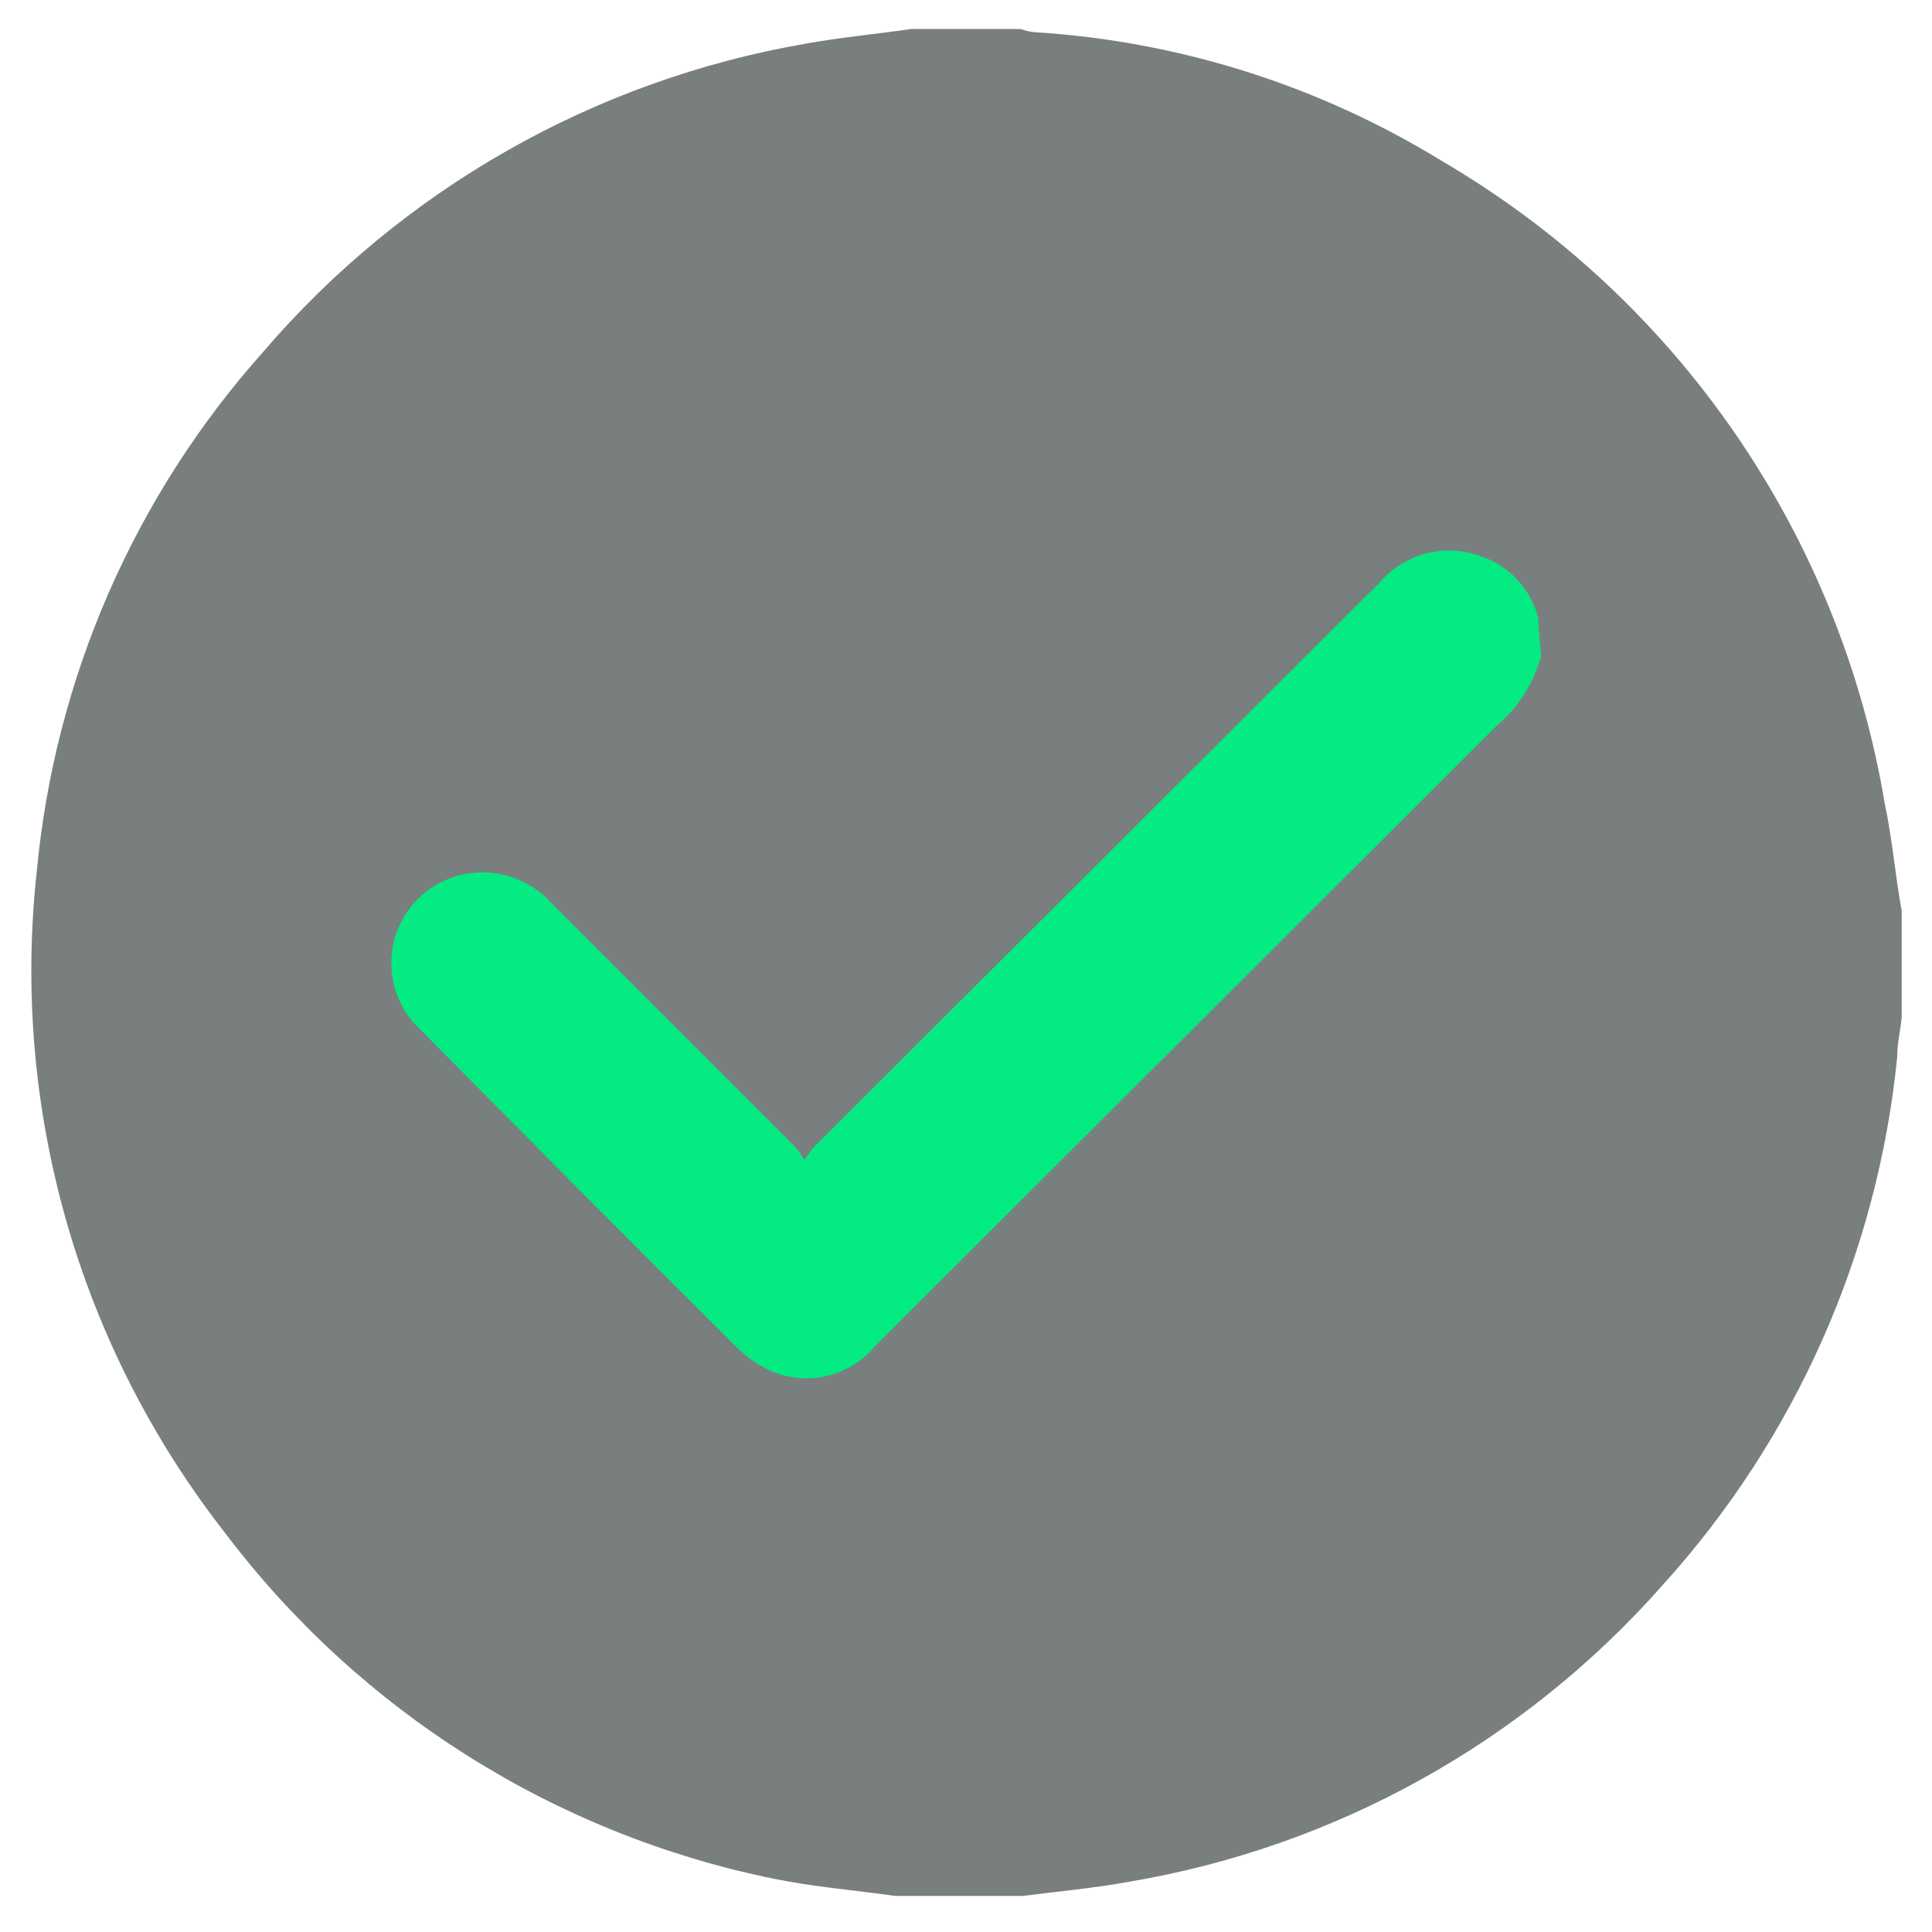
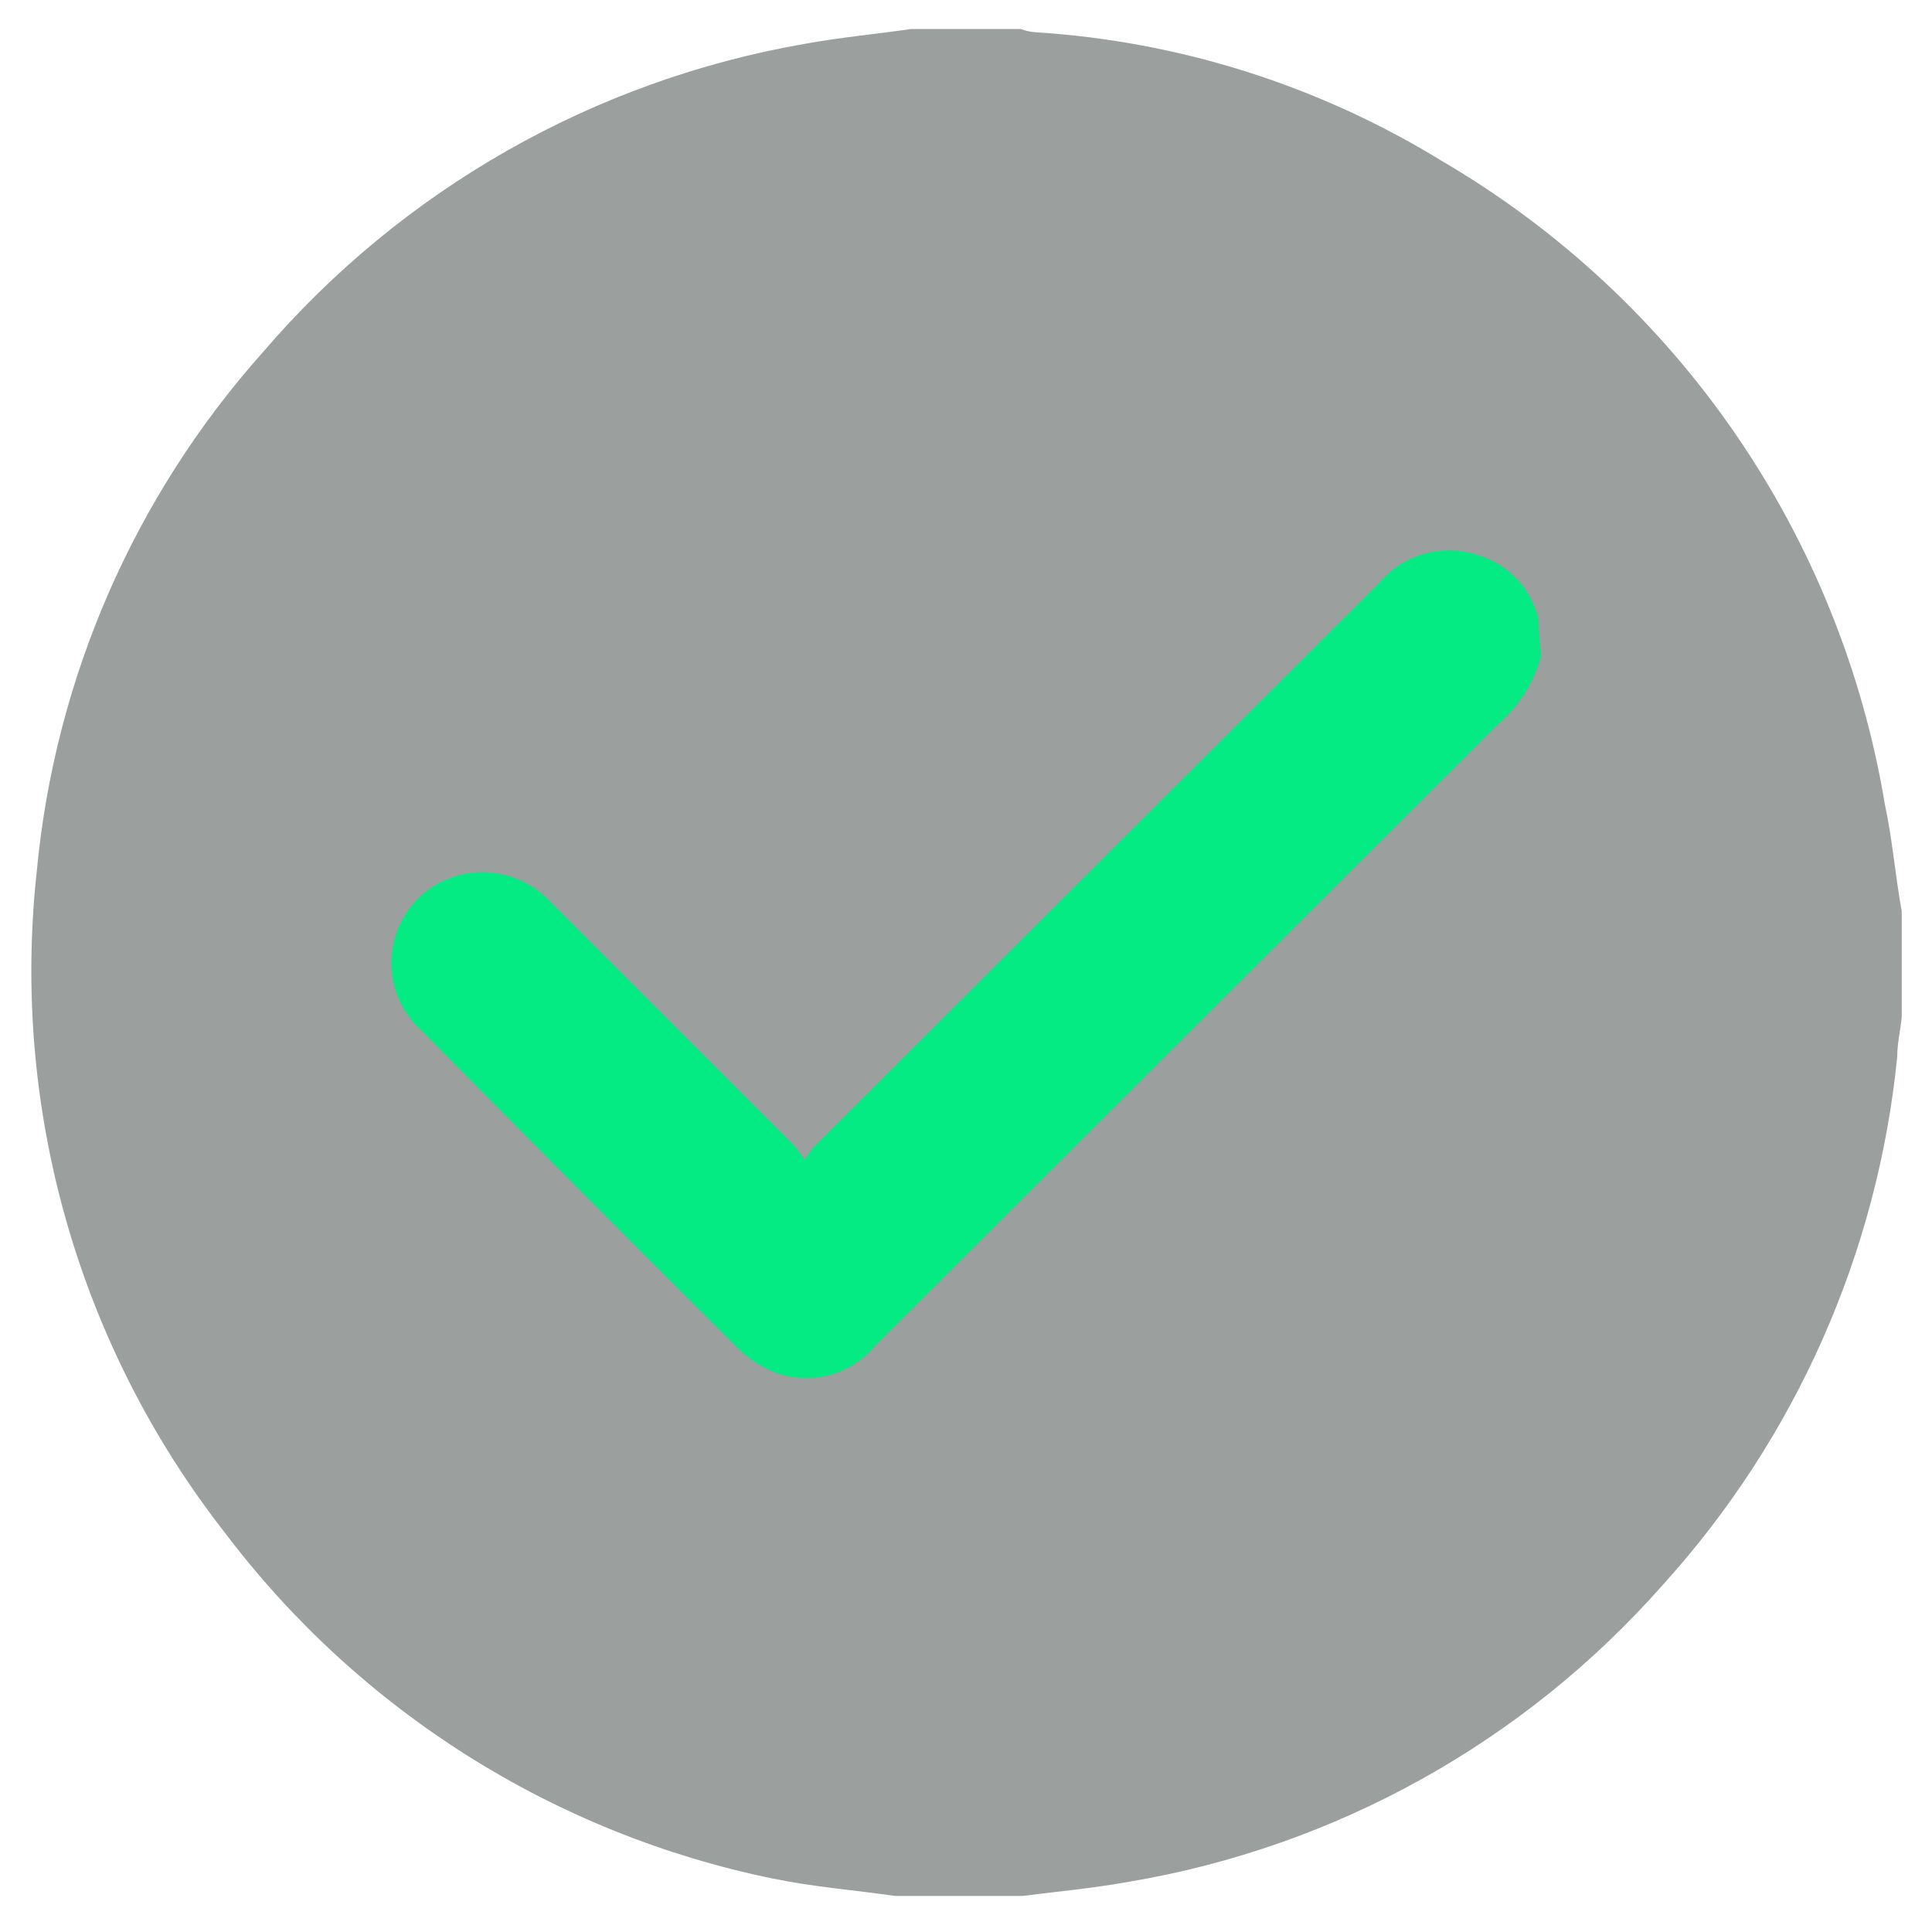
<svg xmlns="http://www.w3.org/2000/svg" id="Camada_1" data-name="Camada 1" viewBox="0 0 30 30">
  <defs>
-     <style>.cls-1{fill:#797f7e;}.cls-2{fill:#04eb84;}</style>
+     <style>.cls-1{fill:#797f7e;opacity:0.75;}.cls-2{fill:#04eb84;}</style>
  </defs>
  <path class="cls-1" d="M29.27,12.5a14.29,14.29,0,0,0-6.88-10,13.71,13.71,0,0,0-6.32-2,.79.79,0,0,1-.22-.05h-1.7c-.55.08-1.1.13-1.65.23A14.3,14.3,0,0,0,4.09,5.46,14.09,14.09,0,0,0,.57,13.54,14.17,14.17,0,0,0,3.5,23.81,14.25,14.25,0,0,0,12,29.17c.63.13,1.27.18,1.9.27l.28,0h1.7c.55-.07,1.1-.12,1.65-.22a14.19,14.19,0,0,0,8.29-4.61,14.33,14.33,0,0,0,3.64-8.2c0-.21.05-.41.07-.62V14.15C29.43,13.6,29.38,13,29.27,12.5Z" />
  <path class="cls-2" d="M23.93,10.19a2.15,2.15,0,0,1-.68,1.07L13.59,20.9a1.39,1.39,0,0,1-1.54.42,1.76,1.76,0,0,1-.59-.38Q9,18.49,6.54,16a1.41,1.41,0,0,1,.11-2.18,1.44,1.44,0,0,1,1.91.2l3.78,3.78a1.7,1.7,0,0,1,.15.21c.08-.1.11-.16.15-.2l8.79-8.77a1.41,1.41,0,0,1,1.51-.42,1.36,1.36,0,0,1,.95,1,.76.76,0,0,0,0,.11Z" />
</svg>
